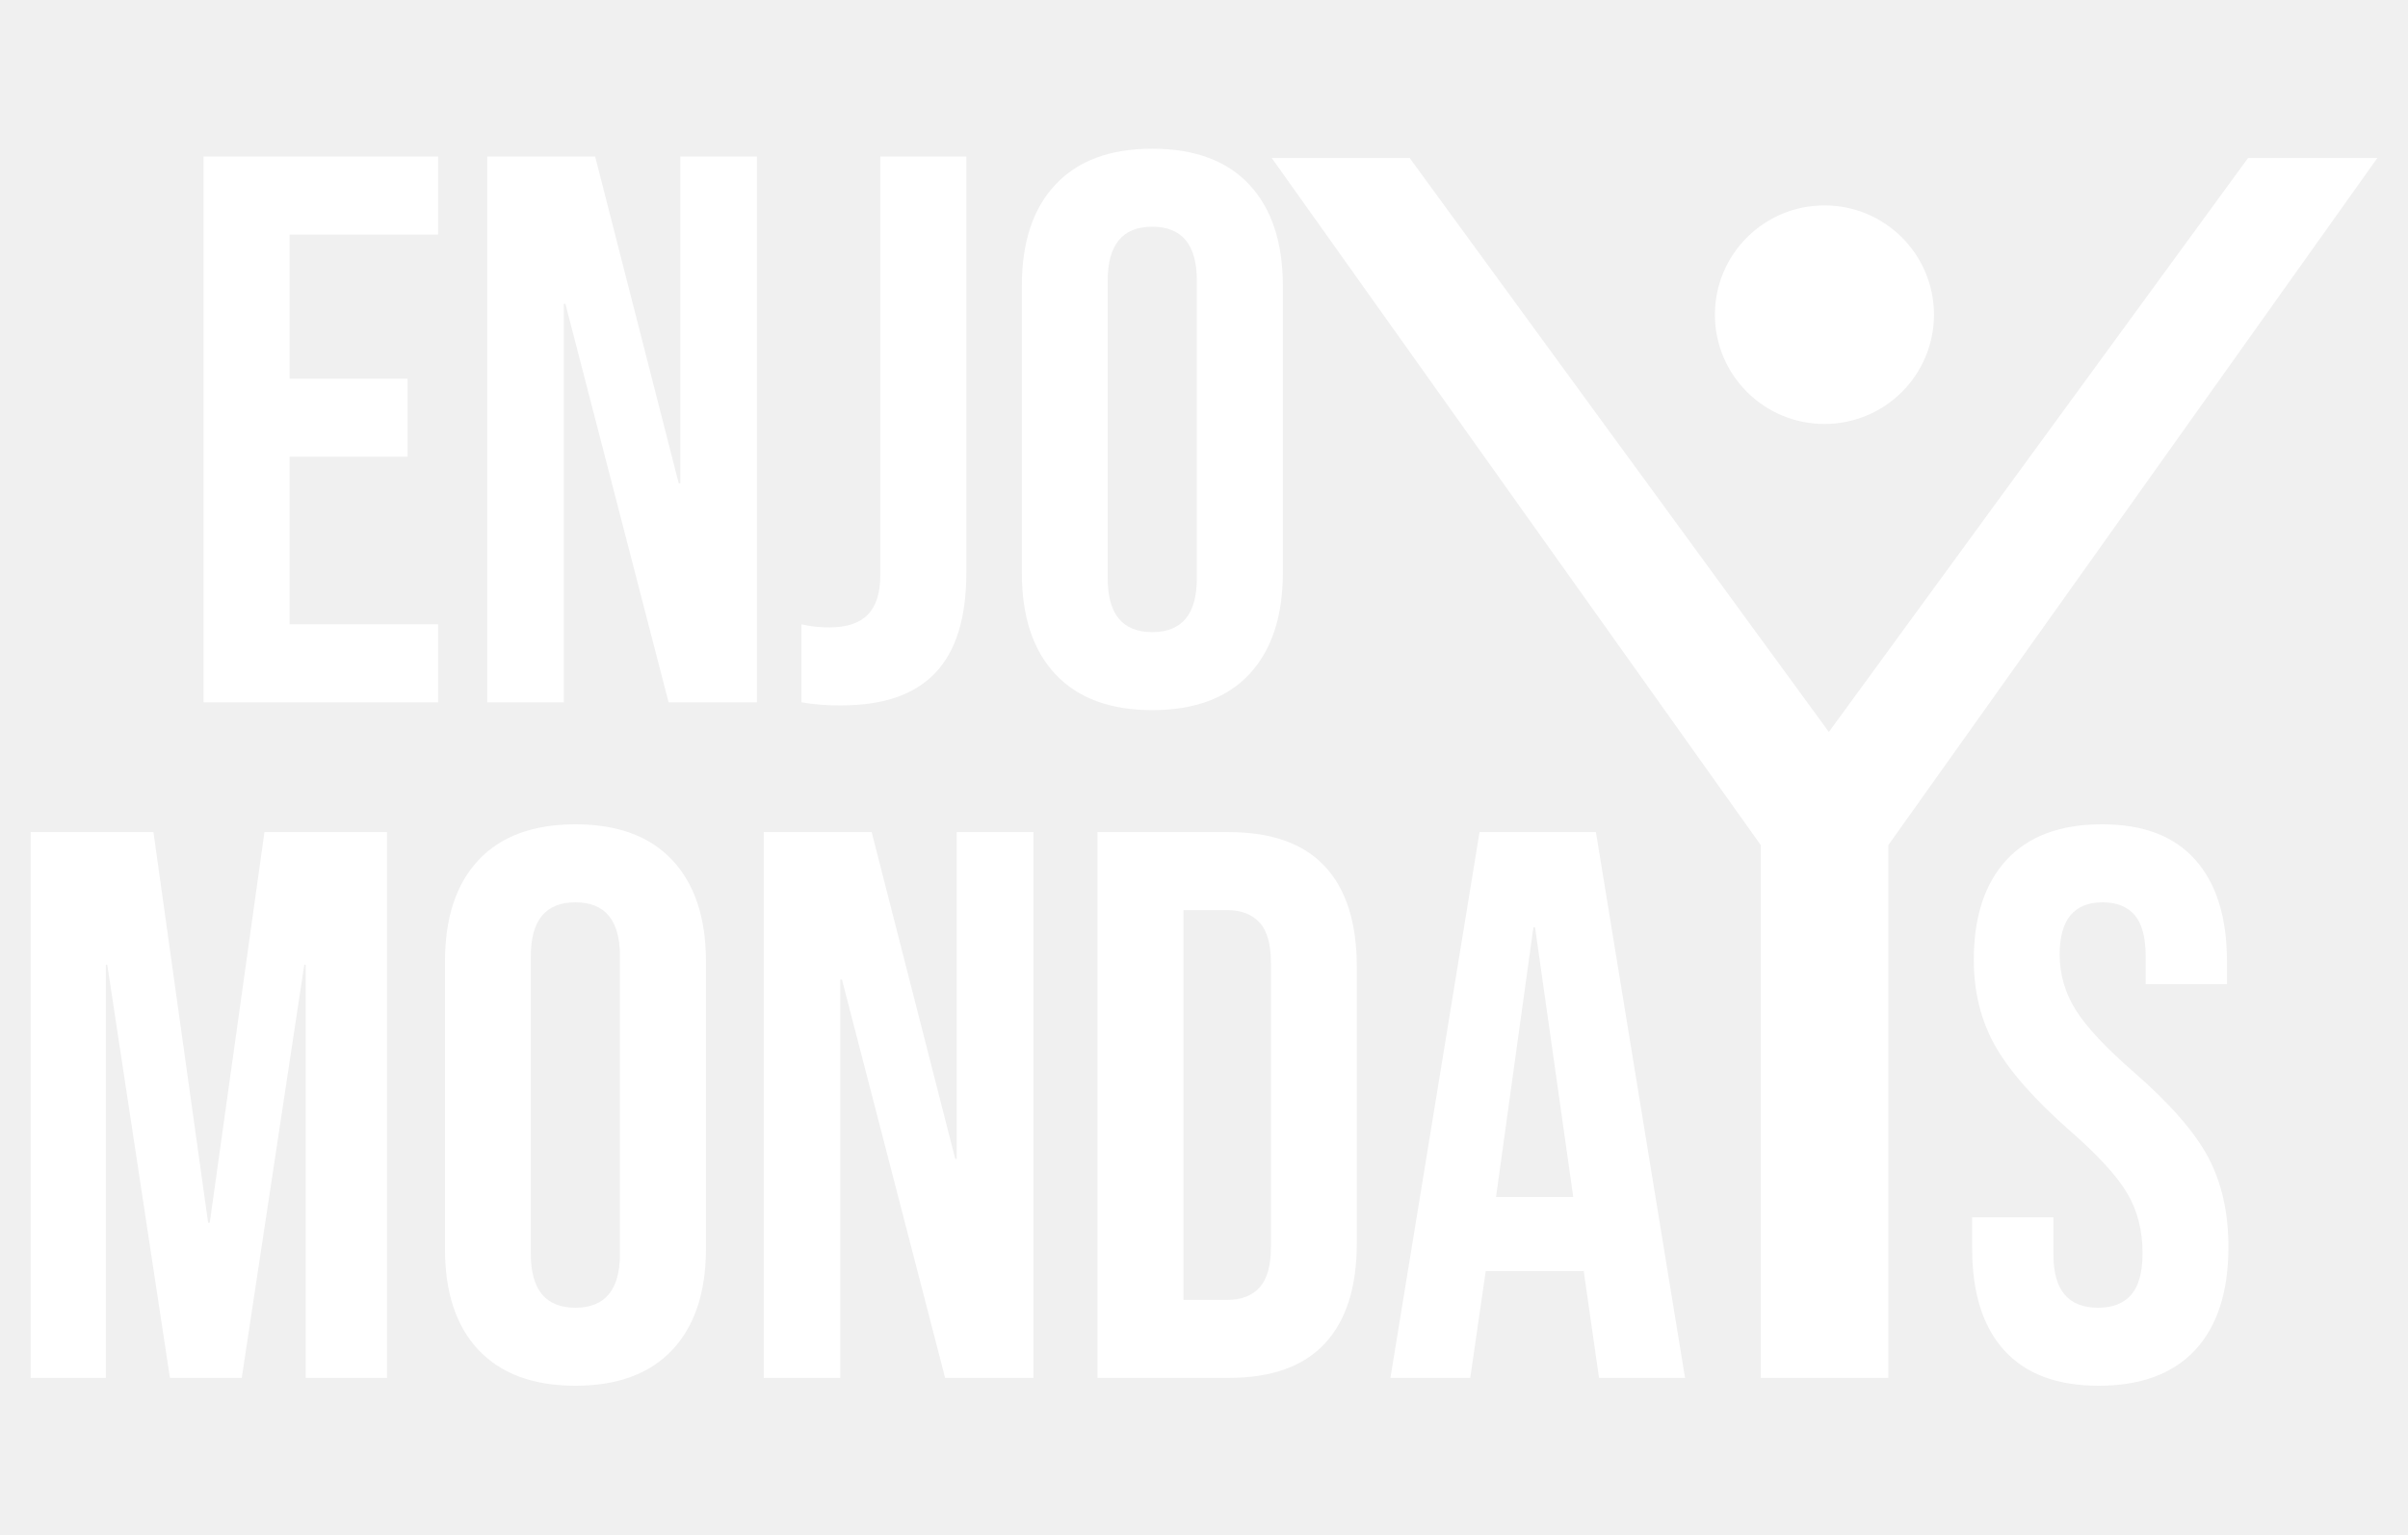
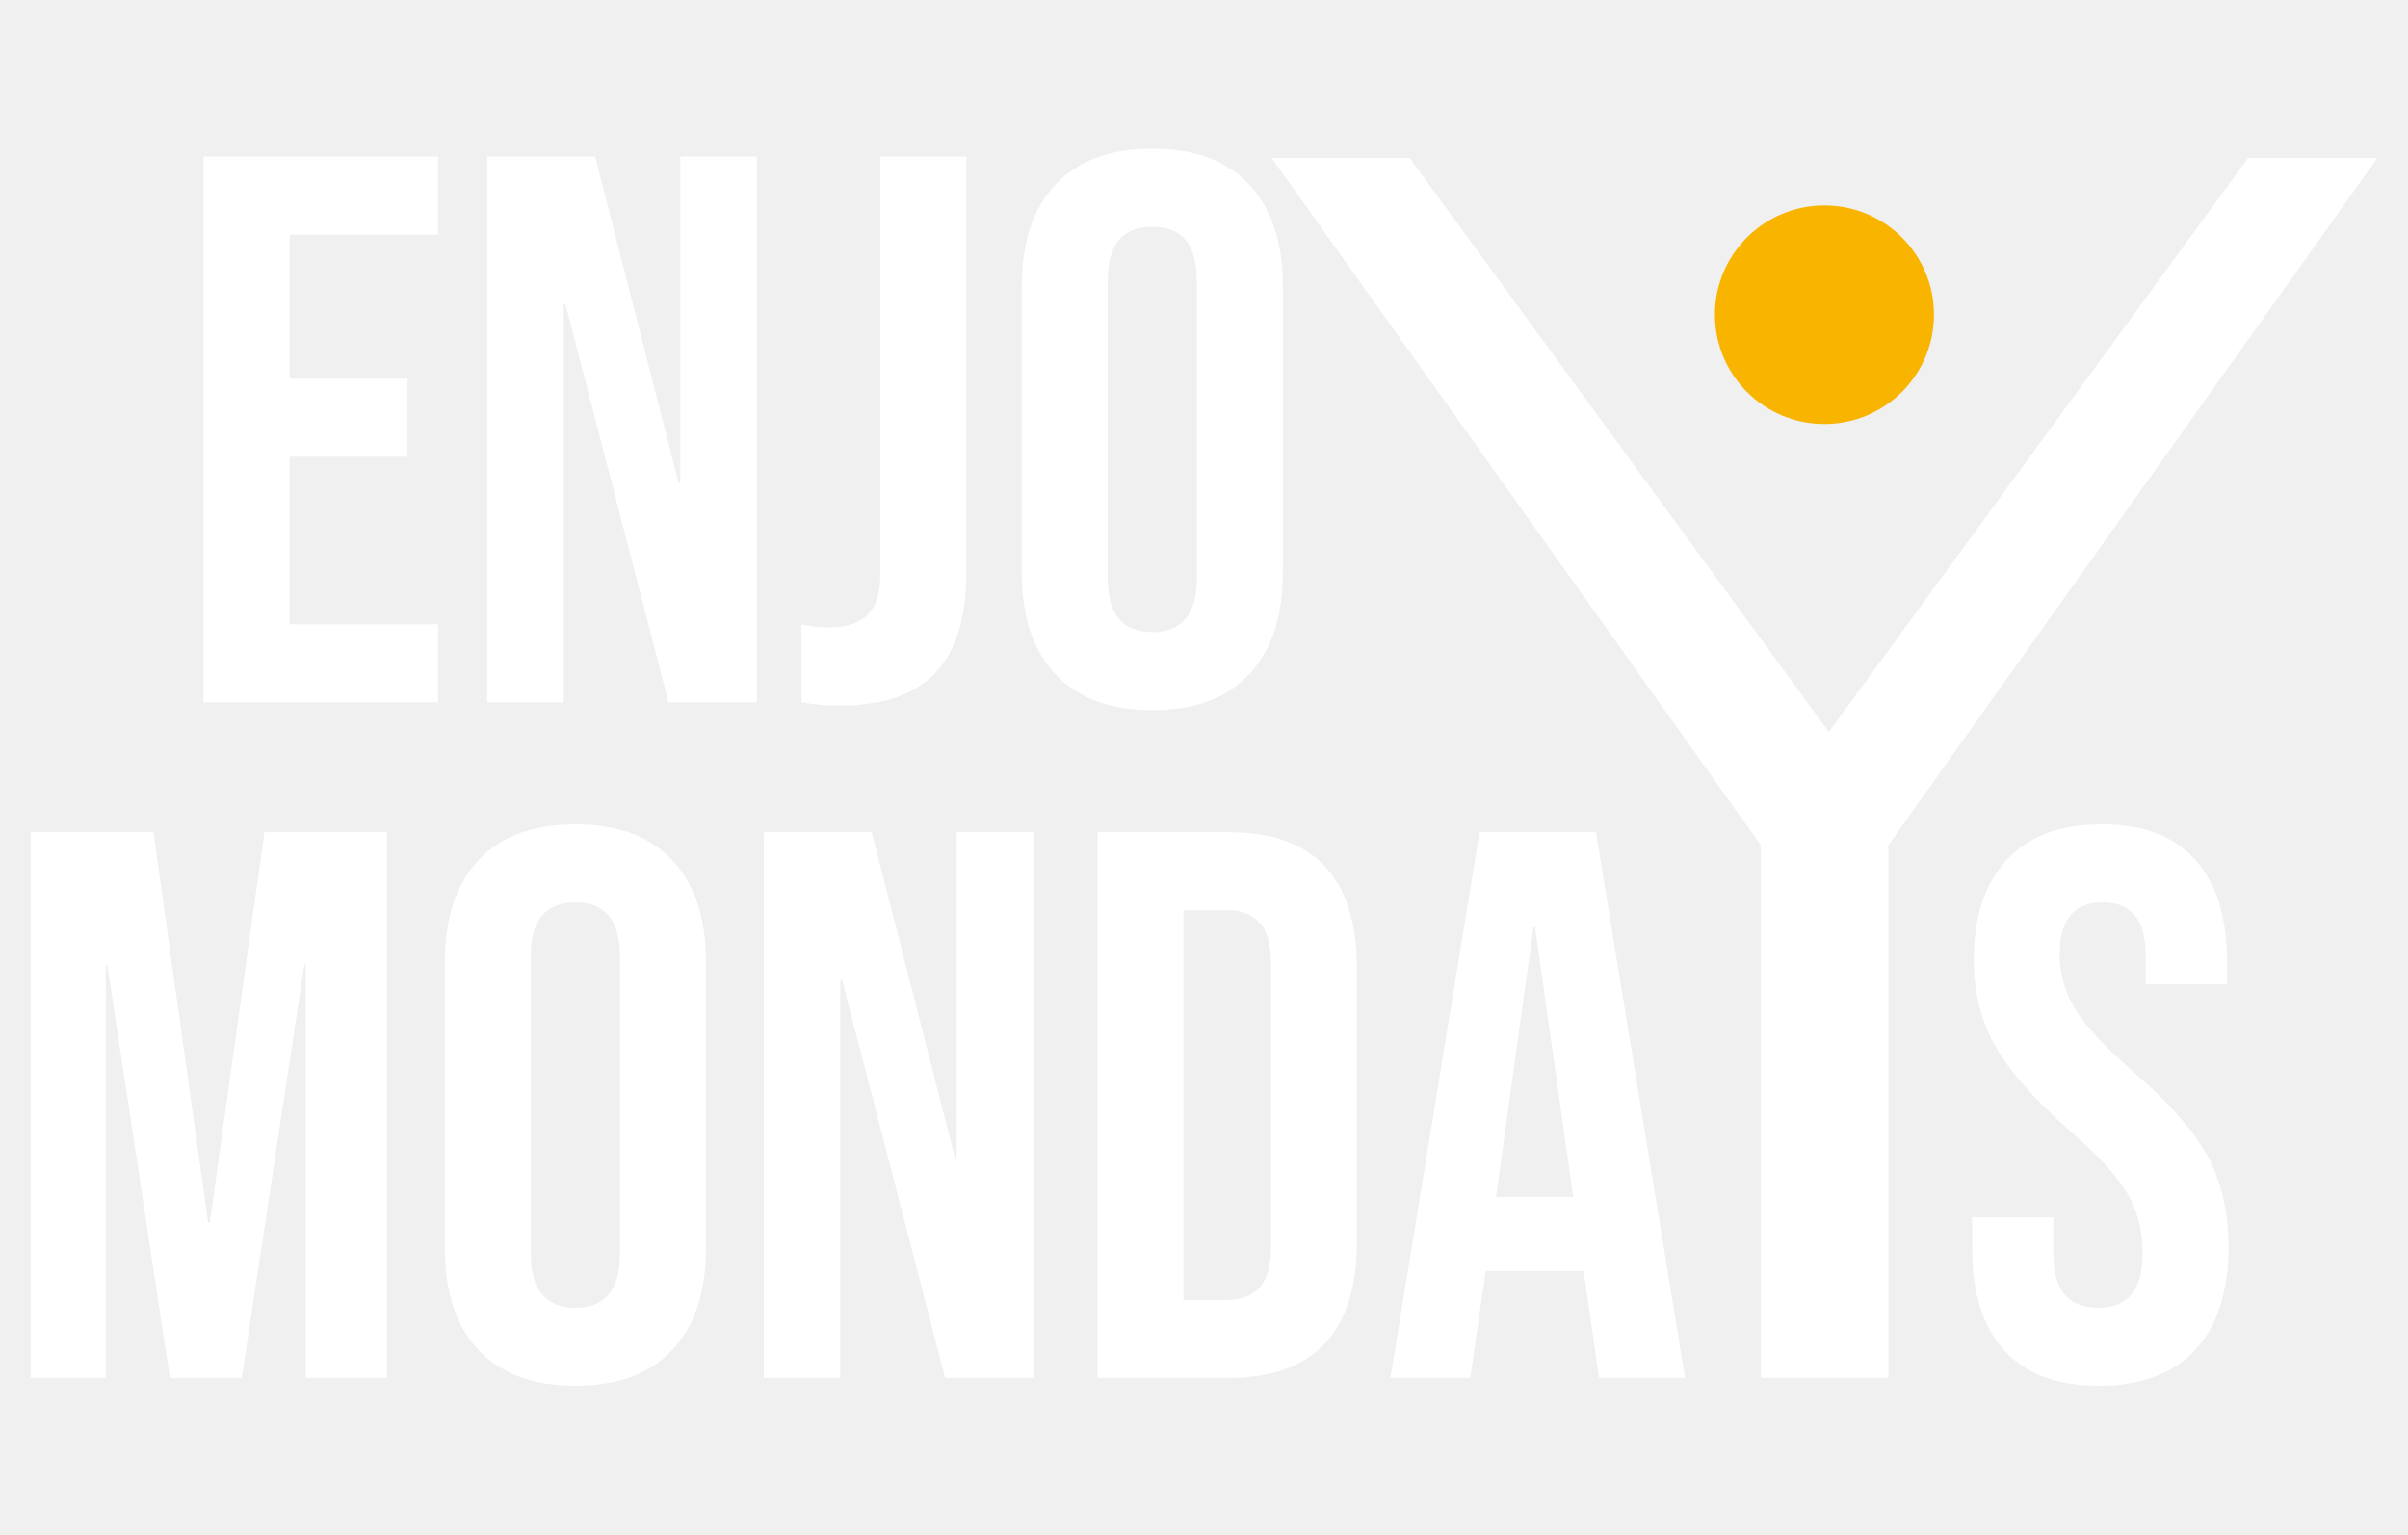
<svg xmlns="http://www.w3.org/2000/svg" width="91" height="58" viewBox="0 0 91 58" fill="none">
  <path d="M71.36 31.947V52.084H66.542V31.947L48.06 5.973H53.273L69.114 27.668L84.955 5.973H89.841L71.36 31.947Z" fill="white" />
  <path d="M7.692 5.917H16.557V8.866H10.943V14.314H15.403V17.263H10.943V23.598H16.557V26.547H7.692V5.917Z" fill="white" />
  <path d="M18.413 5.917H22.491L25.649 18.267H25.711V5.917H28.604V26.547H25.267L21.368 11.489H21.306V26.547H18.413V5.917Z" fill="white" />
  <path d="M30.288 26.547V23.598C30.636 23.681 30.992 23.721 31.349 23.715C31.997 23.715 32.484 23.555 32.799 23.229C33.113 22.903 33.267 22.41 33.267 21.745V5.917H36.518V21.653C36.518 23.348 36.13 24.606 35.353 25.427C34.575 26.252 33.385 26.664 31.793 26.664C31.289 26.672 30.785 26.633 30.288 26.547Z" fill="white" />
  <path d="M39.887 25.488C39.036 24.583 38.616 23.302 38.616 21.652V10.811C38.616 9.155 39.036 7.881 39.887 6.976C40.738 6.071 41.953 5.621 43.545 5.621C45.136 5.621 46.364 6.071 47.209 6.976C48.054 7.881 48.48 9.155 48.48 10.811V21.652C48.48 23.302 48.056 24.581 47.209 25.488C46.364 26.387 45.143 26.842 43.545 26.842C41.947 26.842 40.732 26.387 39.887 25.488ZM45.229 21.862V10.602C45.229 9.247 44.668 8.57 43.545 8.57C42.422 8.57 41.861 9.247 41.861 10.602V21.862C41.861 23.216 42.422 23.893 43.545 23.893C44.668 23.893 45.229 23.216 45.229 21.862Z" fill="white" />
  <path d="M1.16 31.453H5.799L7.865 46.216H7.927L9.994 31.453H14.626V52.083H11.554V36.465H11.499L9.136 52.083H6.422L4.053 36.465H3.998V52.083H1.16V31.453Z" fill="white" />
  <path d="M18.08 51.025C17.233 50.122 16.811 48.844 16.816 47.19V36.348C16.816 34.692 17.235 33.418 18.08 32.513C18.925 31.608 20.153 31.158 21.744 31.158C23.336 31.158 24.563 31.608 25.408 32.513C26.253 33.418 26.679 34.692 26.679 36.348V47.19C26.679 48.84 26.256 50.118 25.408 51.025C24.563 51.924 23.342 52.38 21.744 52.38C20.146 52.38 18.931 51.924 18.08 51.025ZM23.428 47.399V36.139C23.428 34.784 22.867 34.107 21.744 34.107C20.622 34.107 20.06 34.784 20.06 36.139V47.399C20.06 48.753 20.622 49.431 21.744 49.431C22.867 49.431 23.428 48.753 23.428 47.399Z" fill="white" />
  <path d="M28.863 31.453H32.941L36.099 43.803H36.155V31.453H39.054V52.083H35.717L31.818 37.025H31.756V52.083H28.863V31.453Z" fill="white" />
  <path d="M41.473 31.453H46.432C48.048 31.453 49.26 31.884 50.066 32.746C50.872 33.608 51.275 34.876 51.275 36.551V46.986C51.275 48.652 50.872 49.918 50.066 50.784C49.26 51.65 48.048 52.083 46.432 52.083H41.473V31.453ZM46.377 49.135C46.907 49.135 47.314 48.981 47.598 48.667C47.882 48.353 48.03 47.842 48.03 47.134V36.403C48.03 35.695 47.888 35.184 47.598 34.87C47.308 34.556 46.907 34.402 46.377 34.402H44.724V49.135H46.377Z" fill="white" />
  <path d="M55.913 31.453H60.311L63.679 52.083H60.428L59.842 47.989V48.045H56.147L55.561 52.083H52.545L55.913 31.453ZM59.454 45.244L58.01 35.048H57.949L56.536 45.244H59.454Z" fill="white" />
  <path d="M75.738 51.037C74.932 50.147 74.529 48.864 74.529 47.19V46.014H77.601V47.43C77.601 48.766 78.163 49.431 79.285 49.431C79.834 49.431 80.254 49.27 80.538 48.944C80.821 48.618 80.969 48.095 80.969 47.368C80.969 46.506 80.772 45.743 80.377 45.084C79.982 44.425 79.254 43.637 78.194 42.714C76.857 41.532 75.921 40.465 75.387 39.513C74.856 38.558 74.591 37.487 74.591 36.286C74.591 34.657 75.004 33.395 75.831 32.5C76.657 31.608 77.854 31.158 79.433 31.158C81.013 31.158 82.166 31.608 82.962 32.5C83.758 33.393 84.159 34.673 84.159 36.348V37.198H81.087V36.139C81.087 35.431 80.945 34.914 80.673 34.593C80.402 34.273 79.995 34.107 79.458 34.107C78.379 34.107 77.836 34.766 77.836 36.077C77.834 36.818 78.044 37.544 78.44 38.17C78.847 38.823 79.581 39.605 80.642 40.528C81.999 41.71 82.935 42.782 83.449 43.742C83.961 44.709 84.214 45.835 84.214 47.134C84.214 48.821 83.797 50.118 82.962 51.025C82.123 51.924 80.908 52.38 79.316 52.38C77.725 52.38 76.546 51.93 75.738 51.037Z" fill="white" />
-   <path d="M68.947 16.026C71.233 16.026 73.086 14.176 73.086 11.895C73.086 9.613 71.233 7.764 68.947 7.764C66.661 7.764 64.808 9.613 64.808 11.895C64.808 14.176 66.661 16.026 68.947 16.026Z" fill="white" />
+   <path d="M68.947 16.026C71.233 16.026 73.086 14.176 73.086 11.895C73.086 9.613 71.233 7.764 68.947 7.764C66.661 7.764 64.808 9.613 64.808 11.895C64.808 14.176 66.661 16.026 68.947 16.026Z" fill="#F9B400" />
</svg>
